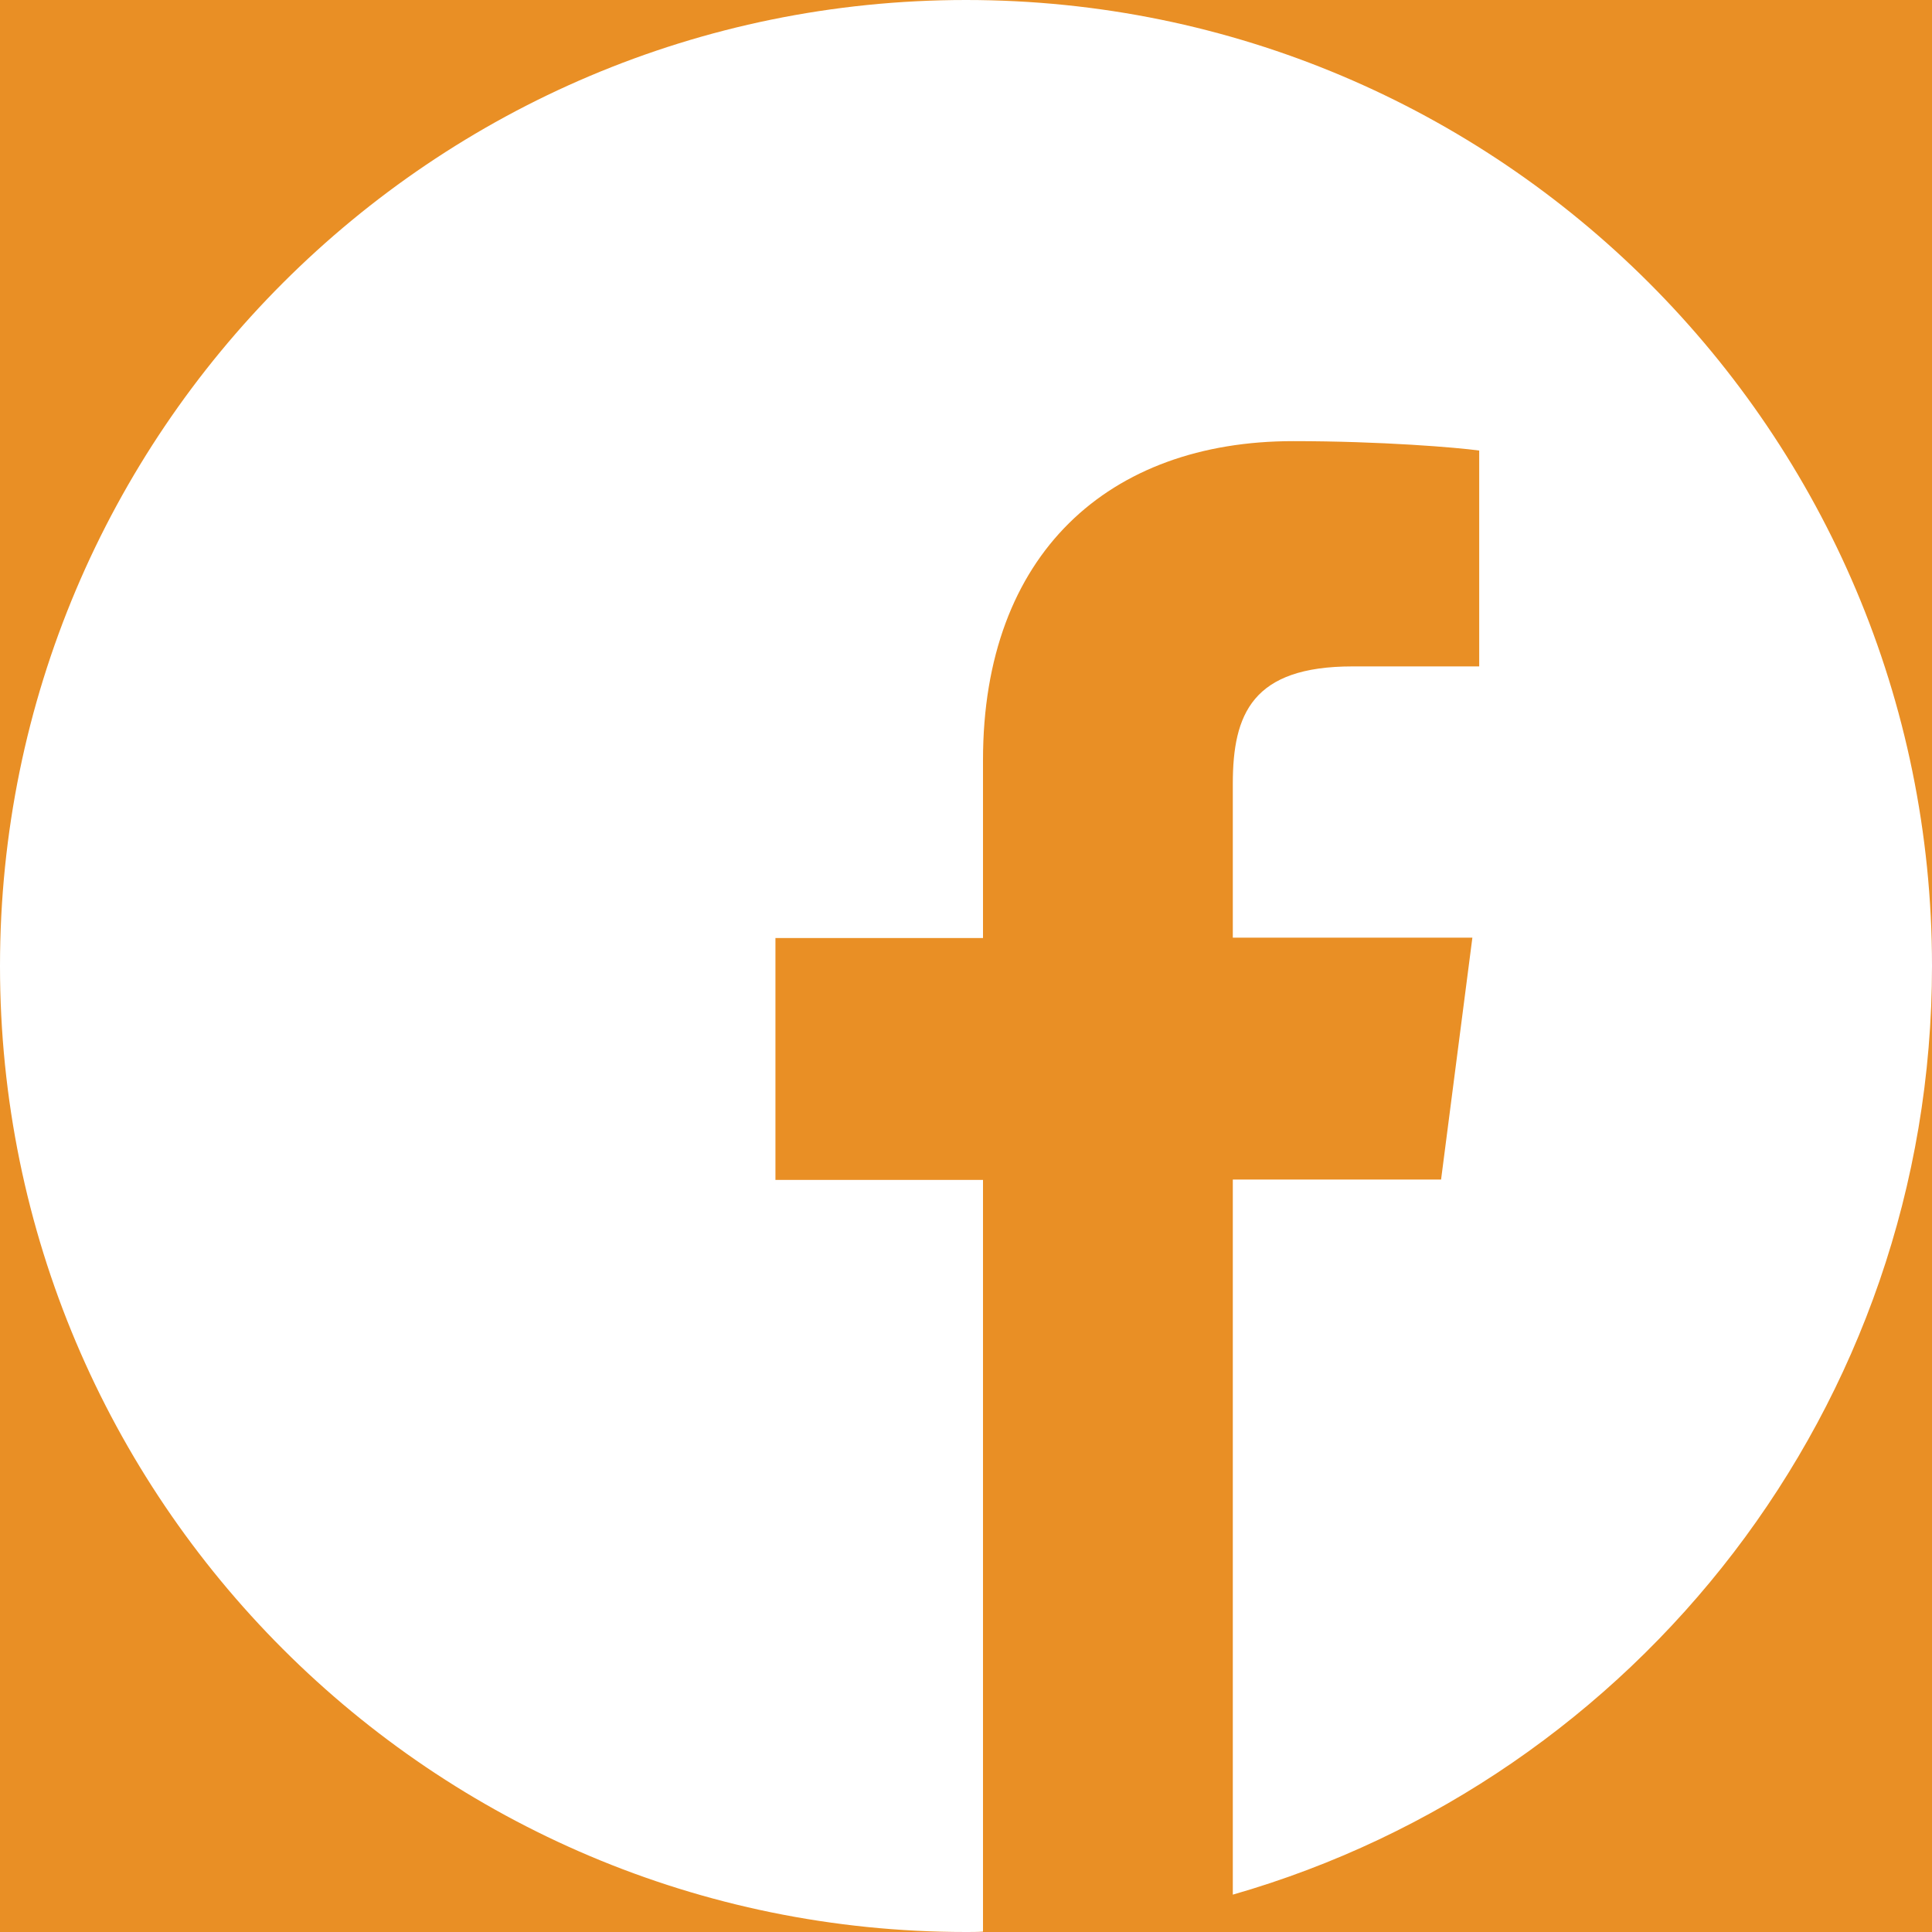
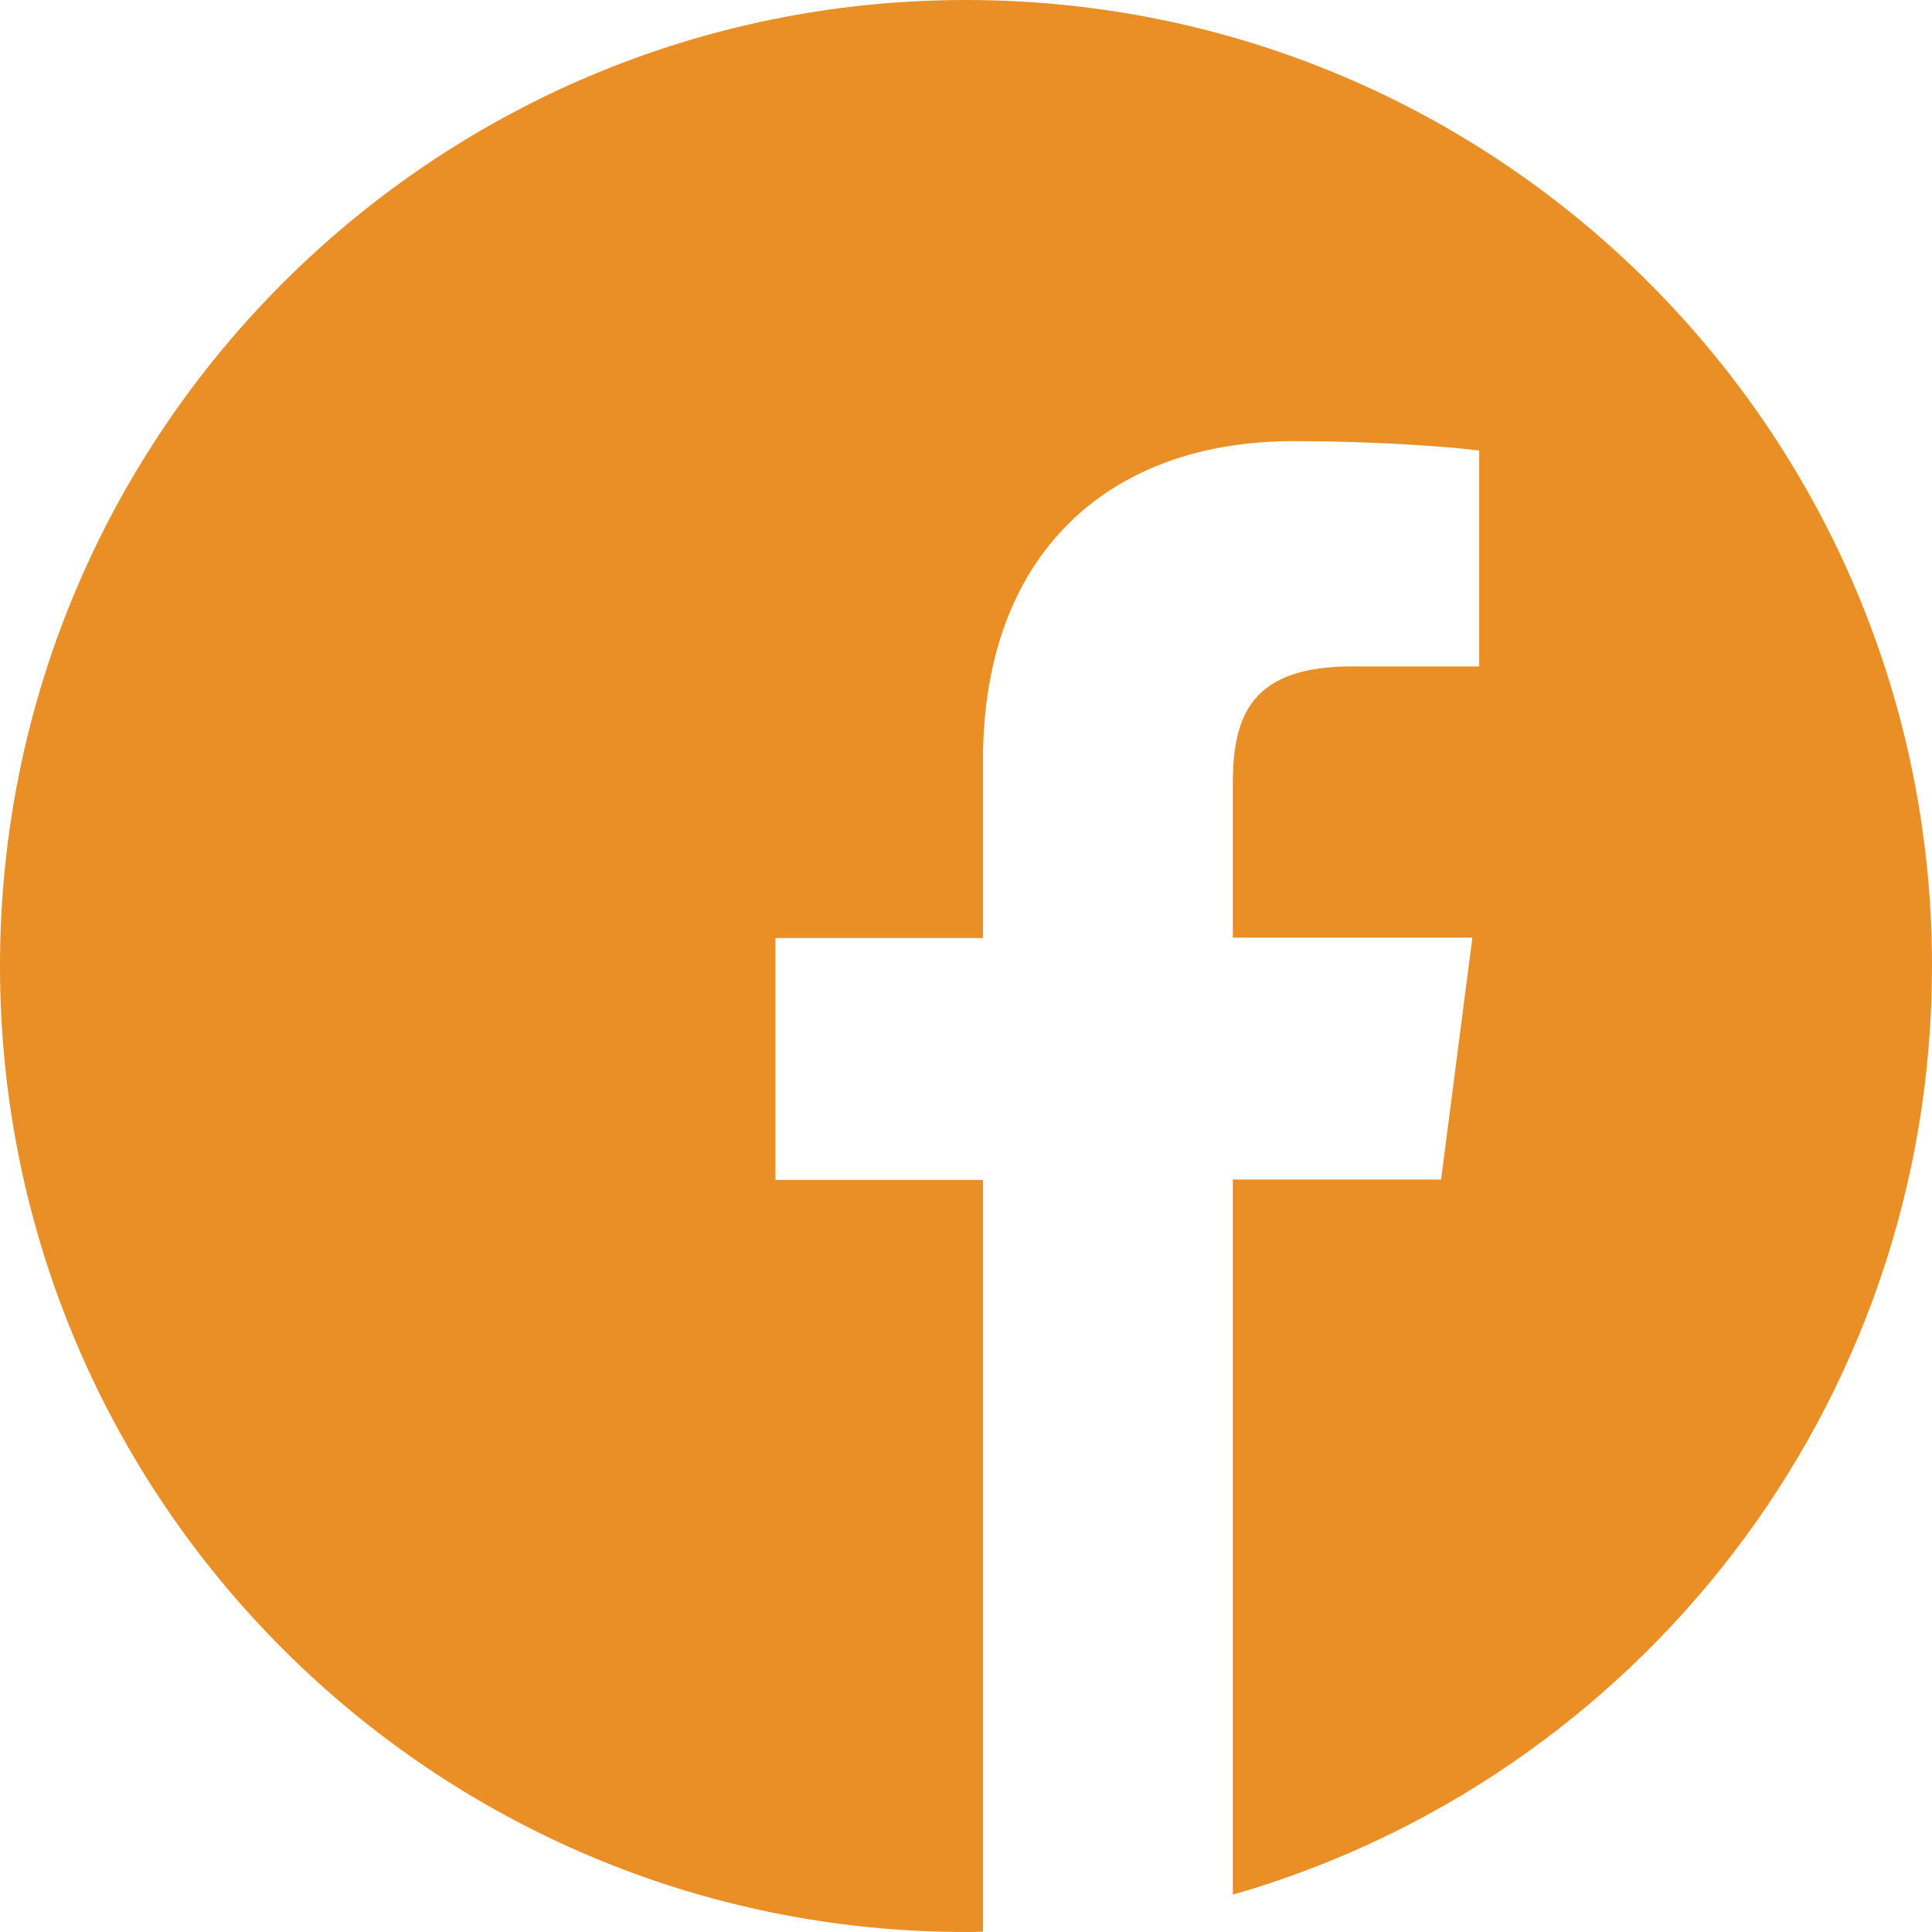
<svg xmlns="http://www.w3.org/2000/svg" width="30" height="30" viewBox="0 0 30 30" fill="none">
  <g clip-path="url(#clip0_2_76)">
-     <rect width="30" height="30" fill="#E98F25" />
-     <path d="M30 15C30 6.715 23.285 0 15 0C6.715 0 0 6.715 0 15C0 23.285 6.715 30 15 30C15.088 30 15.176 30 15.264 29.994V18.322H12.041V14.566H15.264V11.801C15.264 8.596 17.221 6.85 20.08 6.85C21.451 6.85 22.629 6.949 22.969 6.996V10.348H21C19.447 10.348 19.143 11.086 19.143 12.17V14.56H22.863L22.377 18.316H19.143V29.42C25.412 27.621 30 21.85 30 15Z" fill="white" />
+     <rect width="30" height="30" fill="white" />
+     <path d="M30 15C30 6.715 23.285 0 15 0C6.715 0 0 6.715 0 15C0 23.285 6.715 30 15 30C15.088 30 15.176 30 15.264 29.994V18.322H12.041V14.566H15.264V11.801C15.264 8.596 17.221 6.85 20.08 6.85C21.451 6.85 22.629 6.949 22.969 6.996V10.348H21C19.447 10.348 19.143 11.086 19.143 12.17V14.56H22.863L22.377 18.316H19.143V29.42C25.412 27.621 30 21.85 30 15Z" fill="#E98F25" />
  </g>
  <defs>
    <clipPath id="clip0_2_76">
      <rect width="30" height="30" fill="white" />
    </clipPath>
  </defs>
</svg>
